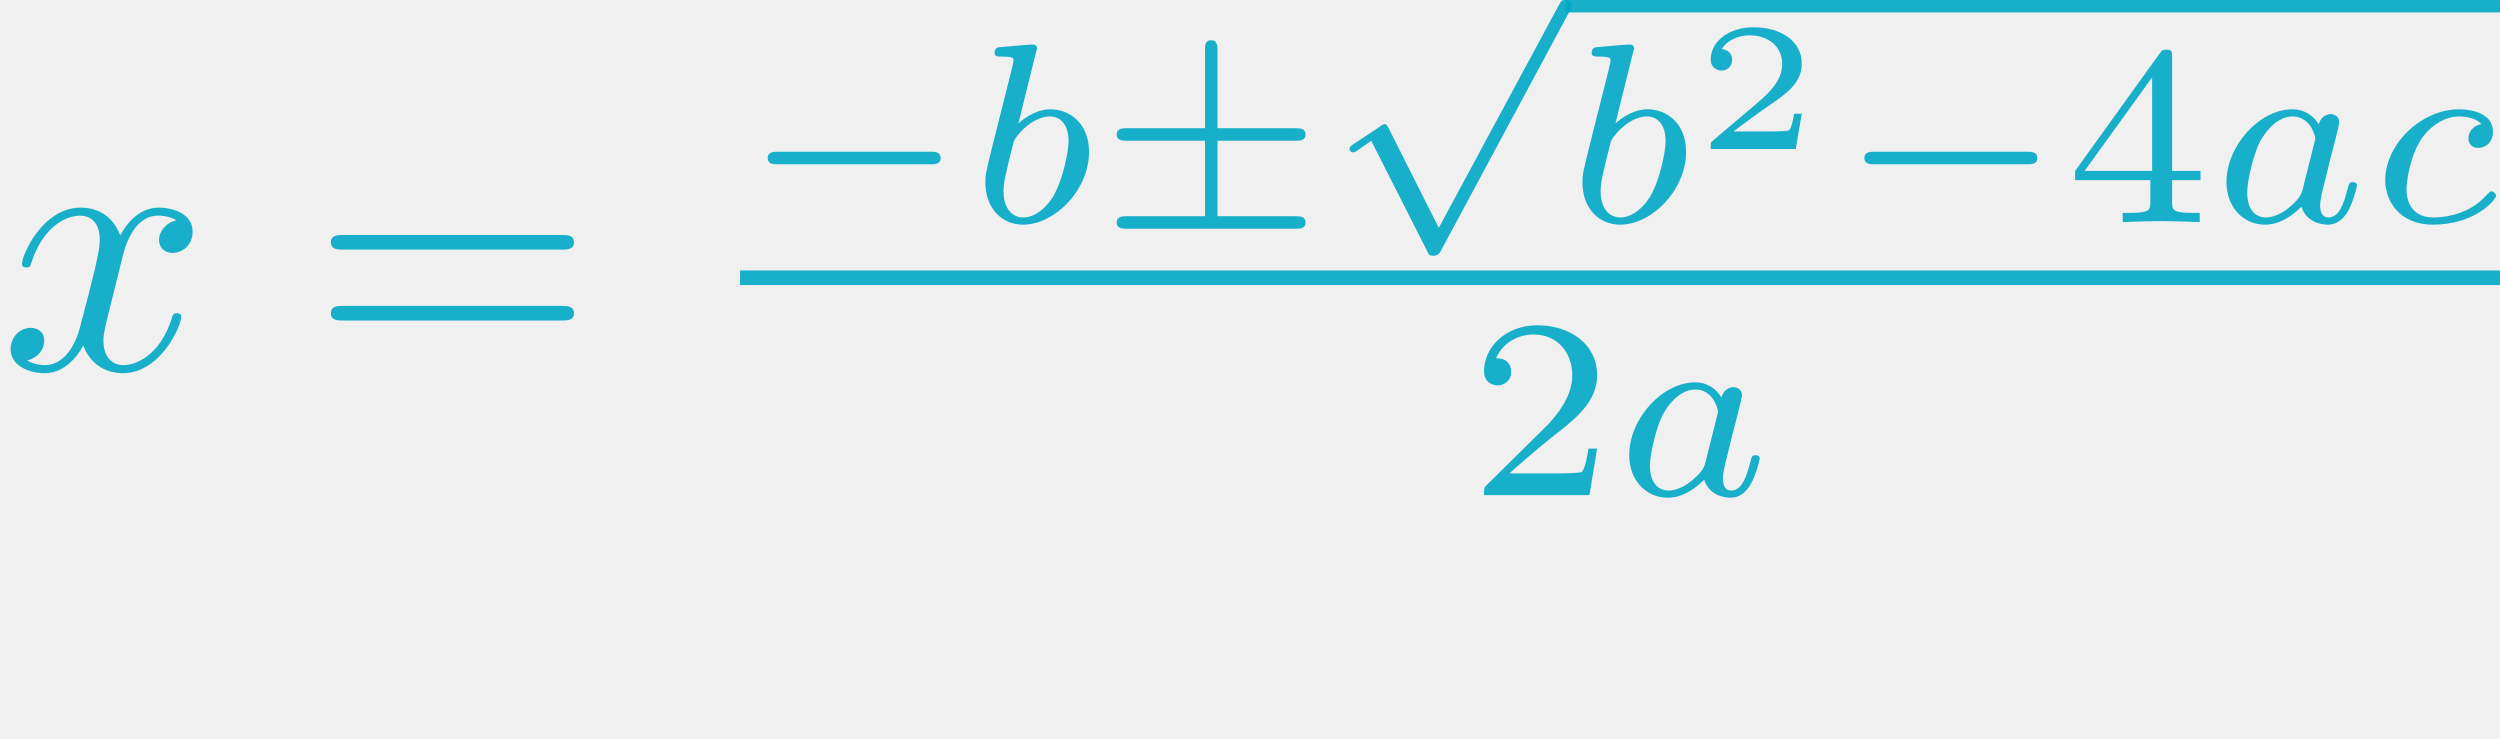
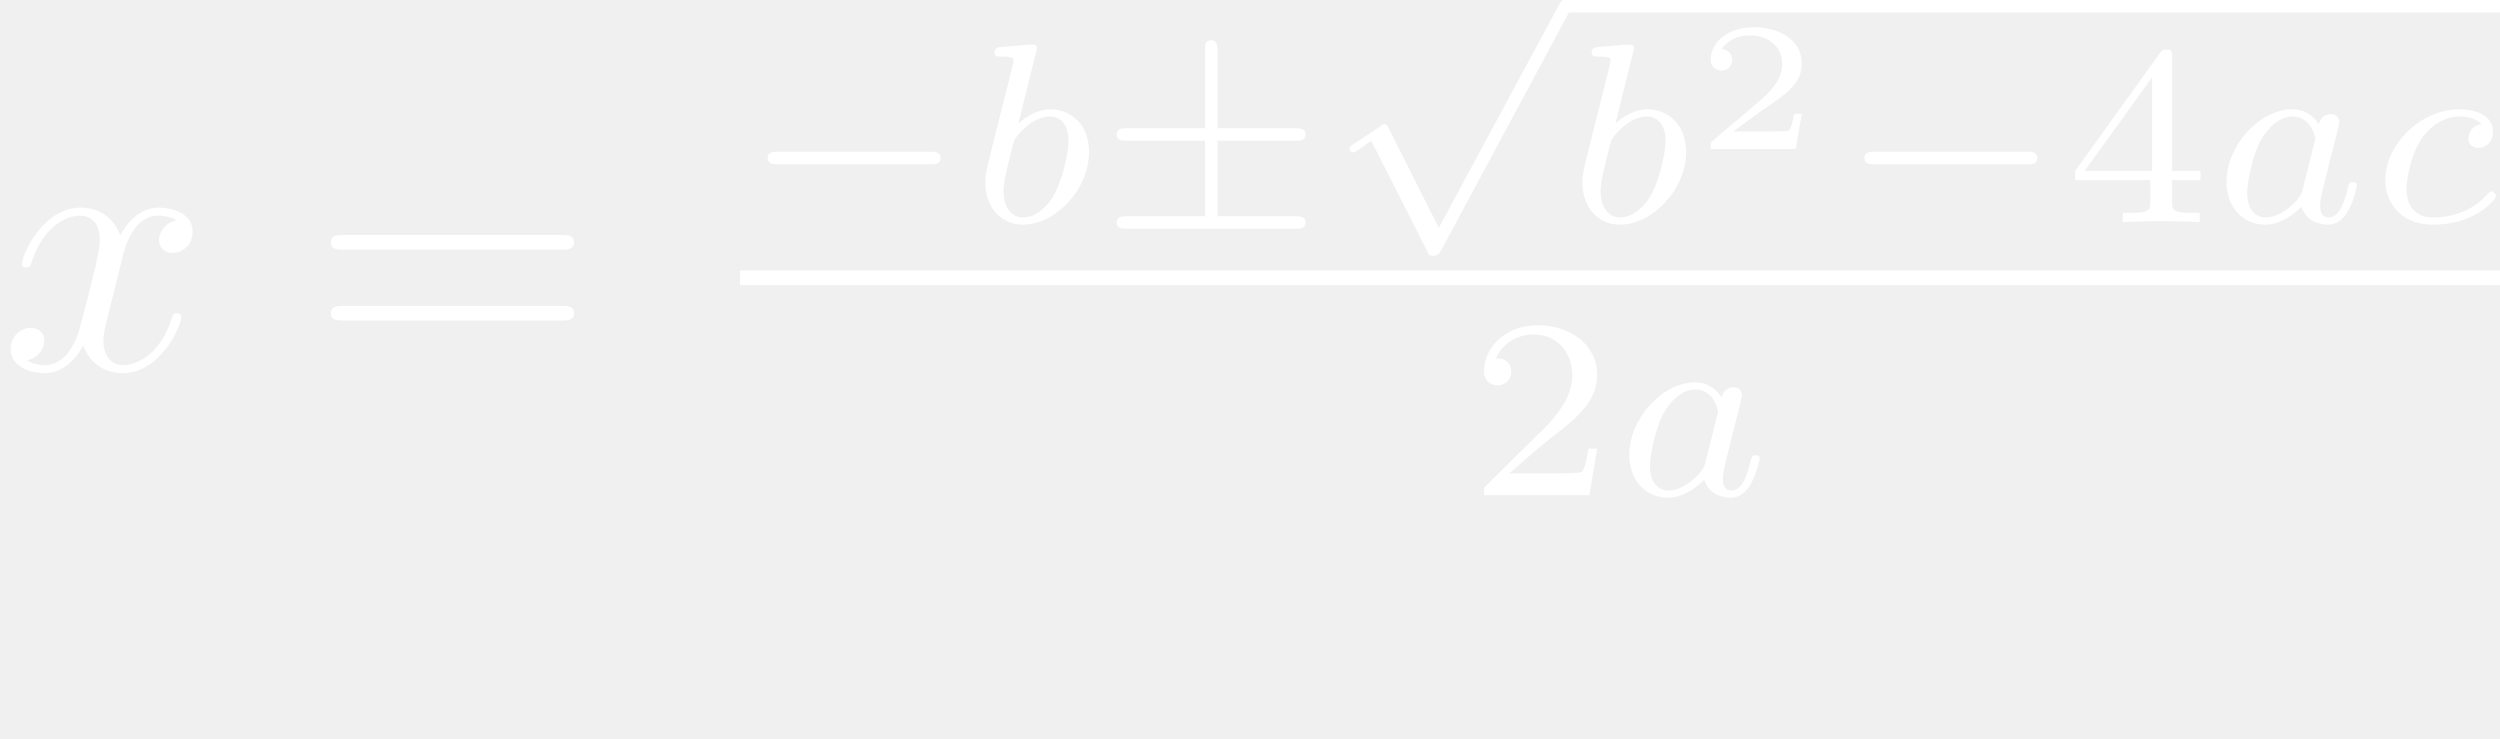
- <svg xmlns="http://www.w3.org/2000/svg" xmlns:ns1="http://github.com/leegao/readme2tex/" xmlns:xlink="http://www.w3.org/1999/xlink" height="20.124pt" version="1.1" viewBox="-52.075 -71.661 68.146 20.124" width="68.146pt" ns1:offset="3.4355119999999975" fill="#00a8c6">
-   <defs fill="#00a8c6">
-     <path d="M3.522 -1.269H3.285C3.264 -1.116 3.194 -0.704 3.103 -0.635C3.048 -0.593 2.511 -0.593 2.413 -0.593H1.13C1.862 -1.241 2.106 -1.437 2.525 -1.764C3.041 -2.176 3.522 -2.608 3.522 -3.271C3.522 -4.115 2.783 -4.631 1.89 -4.631C1.025 -4.631 0.439 -4.024 0.439 -3.382C0.439 -3.027 0.739 -2.992 0.809 -2.992C0.976 -2.992 1.179 -3.11 1.179 -3.361C1.179 -3.487 1.13 -3.731 0.767 -3.731C0.983 -4.226 1.458 -4.38 1.785 -4.38C2.483 -4.38 2.845 -3.836 2.845 -3.271C2.845 -2.664 2.413 -2.183 2.19 -1.932L0.509 -0.272C0.439 -0.209 0.439 -0.195 0.439 0H3.313L3.522 -1.269Z" id="g4-50" fill="#00a8c6" />
-     <path d="M3.689 -1.144V-1.395H2.915V-4.505C2.915 -4.652 2.915 -4.7 2.762 -4.7C2.678 -4.7 2.65 -4.7 2.58 -4.603L0.272 -1.395V-1.144H2.322V-0.572C2.322 -0.335 2.322 -0.251 1.757 -0.251H1.569V0C1.918 -0.014 2.364 -0.028 2.615 -0.028C2.873 -0.028 3.32 -0.014 3.668 0V-0.251H3.48C2.915 -0.251 2.915 -0.335 2.915 -0.572V-1.144H3.689ZM2.371 -3.947V-1.395H0.53L2.371 -3.947Z" id="g4-52" fill="#00a8c6" />
-     <path d="M2.943 -2.664C2.797 -2.894 2.559 -3.075 2.225 -3.075C1.332 -3.075 0.425 -2.092 0.425 -1.088C0.425 -0.411 0.879 0.07 1.478 0.07C1.855 0.07 2.19 -0.146 2.469 -0.418C2.601 0 3.006 0.07 3.187 0.07C3.438 0.07 3.612 -0.084 3.738 -0.3C3.891 -0.572 3.982 -0.969 3.982 -0.997C3.982 -1.088 3.891 -1.088 3.87 -1.088C3.773 -1.088 3.766 -1.06 3.717 -0.872C3.633 -0.537 3.501 -0.126 3.208 -0.126C3.027 -0.126 2.978 -0.279 2.978 -0.467C2.978 -0.586 3.034 -0.837 3.082 -1.018C3.131 -1.206 3.201 -1.492 3.236 -1.646L3.375 -2.176C3.417 -2.357 3.501 -2.685 3.501 -2.72C3.501 -2.873 3.375 -2.943 3.264 -2.943C3.145 -2.943 2.985 -2.859 2.943 -2.664ZM2.497 -0.872C2.448 -0.676 2.294 -0.537 2.141 -0.404C2.078 -0.349 1.799 -0.126 1.499 -0.126C1.241 -0.126 0.99 -0.307 0.99 -0.802C0.99 -1.172 1.193 -1.939 1.353 -2.218C1.674 -2.776 2.029 -2.88 2.225 -2.88C2.713 -2.88 2.845 -2.35 2.845 -2.273C2.845 -2.246 2.831 -2.197 2.824 -2.176L2.497 -0.872Z" id="g2-97" fill="#00a8c6" />
-     <path d="M1.841 -4.631C1.848 -4.645 1.869 -4.735 1.869 -4.742C1.869 -4.777 1.841 -4.84 1.757 -4.84C1.618 -4.84 1.039 -4.784 0.865 -4.77C0.809 -4.763 0.711 -4.756 0.711 -4.61C0.711 -4.512 0.809 -4.512 0.893 -4.512C1.227 -4.512 1.227 -4.463 1.227 -4.407C1.227 -4.359 1.158 -4.08 1.116 -3.919L0.955 -3.278C0.893 -3.041 0.509 -1.513 0.495 -1.423C0.46 -1.255 0.46 -1.165 0.46 -1.081C0.46 -0.377 0.907 0.07 1.485 0.07C2.357 0.07 3.285 -0.879 3.285 -1.911C3.285 -2.727 2.72 -3.075 2.239 -3.075C1.876 -3.075 1.569 -2.873 1.36 -2.692L1.841 -4.631ZM1.492 -0.126C1.151 -0.126 0.955 -0.425 0.955 -0.837C0.955 -1.095 1.018 -1.332 1.213 -2.12C1.255 -2.253 1.255 -2.267 1.388 -2.42C1.653 -2.727 1.967 -2.88 2.218 -2.88C2.49 -2.88 2.727 -2.678 2.727 -2.204C2.727 -1.918 2.573 -1.206 2.364 -0.802C2.197 -0.46 1.848 -0.126 1.492 -0.126Z" id="g2-98" fill="#00a8c6" />
-     <path d="M3.055 -2.671C2.803 -2.629 2.699 -2.434 2.699 -2.28C2.699 -2.092 2.845 -2.022 2.971 -2.022C3.124 -2.022 3.368 -2.134 3.368 -2.469C3.368 -2.943 2.824 -3.075 2.448 -3.075C1.402 -3.075 0.432 -2.113 0.432 -1.144C0.432 -0.544 0.851 0.07 1.723 0.07C2.901 0.07 3.452 -0.621 3.452 -0.718C3.452 -0.76 3.389 -0.837 3.333 -0.837C3.292 -0.837 3.278 -0.823 3.222 -0.767C2.678 -0.126 1.862 -0.126 1.736 -0.126C1.234 -0.126 1.011 -0.467 1.011 -0.9C1.011 -1.102 1.109 -1.862 1.471 -2.343C1.736 -2.685 2.099 -2.88 2.448 -2.88C2.545 -2.88 2.88 -2.866 3.055 -2.671Z" id="g2-99" fill="#00a8c6" />
-     <path d="M6.844 -3.258C6.994 -3.258 7.183 -3.258 7.183 -3.457S6.994 -3.656 6.854 -3.656H0.887C0.747 -3.656 0.558 -3.656 0.558 -3.457S0.747 -3.258 0.897 -3.258H6.844ZM6.854 -1.325C6.994 -1.325 7.183 -1.325 7.183 -1.524S6.994 -1.724 6.844 -1.724H0.897C0.747 -1.724 0.558 -1.724 0.558 -1.524S0.747 -1.325 0.887 -1.325H6.854Z" id="g3-61" fill="#00a8c6" />
-     <path d="M3.318 -0.757C3.357 -0.359 3.626 0.06 4.095 0.06C4.304 0.06 4.912 -0.08 4.912 -0.887V-1.445H4.663V-0.887C4.663 -0.309 4.413 -0.249 4.304 -0.249C3.975 -0.249 3.935 -0.697 3.935 -0.747V-2.74C3.935 -3.158 3.935 -3.547 3.577 -3.915C3.188 -4.304 2.69 -4.463 2.212 -4.463C1.395 -4.463 0.707 -3.995 0.707 -3.337C0.707 -3.039 0.907 -2.869 1.166 -2.869C1.445 -2.869 1.624 -3.068 1.624 -3.328C1.624 -3.447 1.574 -3.776 1.116 -3.786C1.385 -4.134 1.873 -4.244 2.192 -4.244C2.68 -4.244 3.248 -3.856 3.248 -2.969V-2.6C2.74 -2.57 2.042 -2.54 1.415 -2.242C0.667 -1.903 0.418 -1.385 0.418 -0.946C0.418 -0.139 1.385 0.11 2.012 0.11C2.67 0.11 3.128 -0.289 3.318 -0.757ZM3.248 -2.391V-1.395C3.248 -0.448 2.531 -0.11 2.082 -0.11C1.594 -0.11 1.186 -0.458 1.186 -0.956C1.186 -1.504 1.604 -2.331 3.248 -2.391Z" id="g3-97" fill="#00a8c6" />
-     <path d="M3.328 -3.009C3.387 -3.268 3.616 -4.184 4.314 -4.184C4.364 -4.184 4.603 -4.184 4.812 -4.055C4.533 -4.005 4.334 -3.756 4.334 -3.517C4.334 -3.357 4.443 -3.168 4.712 -3.168C4.932 -3.168 5.25 -3.347 5.25 -3.746C5.25 -4.264 4.663 -4.403 4.324 -4.403C3.746 -4.403 3.397 -3.875 3.278 -3.646C3.029 -4.304 2.491 -4.403 2.202 -4.403C1.166 -4.403 0.598 -3.118 0.598 -2.869C0.598 -2.77 0.697 -2.77 0.717 -2.77C0.797 -2.77 0.827 -2.79 0.847 -2.879C1.186 -3.935 1.843 -4.184 2.182 -4.184C2.371 -4.184 2.72 -4.095 2.72 -3.517C2.72 -3.208 2.55 -2.54 2.182 -1.146C2.022 -0.528 1.674 -0.11 1.235 -0.11C1.176 -0.11 0.946 -0.11 0.737 -0.239C0.986 -0.289 1.205 -0.498 1.205 -0.777C1.205 -1.046 0.986 -1.126 0.837 -1.126C0.538 -1.126 0.289 -0.867 0.289 -0.548C0.289 -0.09 0.787 0.11 1.225 0.11C1.883 0.11 2.242 -0.588 2.271 -0.648C2.391 -0.279 2.75 0.11 3.347 0.11C4.374 0.11 4.941 -1.176 4.941 -1.425C4.941 -1.524 4.852 -1.524 4.822 -1.524C4.732 -1.524 4.712 -1.484 4.692 -1.415C4.364 -0.349 3.686 -0.11 3.367 -0.11C2.979 -0.11 2.819 -0.428 2.819 -0.767C2.819 -0.986 2.879 -1.205 2.989 -1.644L3.328 -3.009Z" id="g1-120" fill="#00a8c6" />
-     <path d="M5.189 -1.576C5.3 -1.576 5.467 -1.576 5.467 -1.743C5.467 -1.918 5.307 -1.918 5.189 -1.918H1.032C0.921 -1.918 0.753 -1.918 0.753 -1.75C0.753 -1.576 0.914 -1.576 1.032 -1.576H5.189Z" id="g0-0" fill="#00a8c6" />
-     <path d="M3.285 -2.218H5.405C5.516 -2.218 5.684 -2.218 5.684 -2.385C5.684 -2.559 5.523 -2.559 5.405 -2.559H3.285V-4.659C3.285 -4.784 3.285 -4.958 3.11 -4.958C2.943 -4.958 2.943 -4.798 2.943 -4.693V-2.559H0.816C0.697 -2.559 0.537 -2.559 0.537 -2.385C0.537 -2.218 0.704 -2.218 0.816 -2.218H2.943V-0.16H0.816C0.697 -0.16 0.537 -0.16 0.537 0.014C0.537 0.181 0.704 0.181 0.816 0.181H5.405C5.516 0.181 5.684 0.181 5.684 0.014C5.684 -0.16 5.523 -0.16 5.405 -0.16H3.285V-2.218Z" id="g0-6" fill="#00a8c6" />
-     <path d="M3.089 5.872L1.723 3.159C1.688 3.089 1.667 3.048 1.611 3.048C1.583 3.048 1.569 3.048 1.499 3.103L0.753 3.599C0.656 3.661 0.656 3.696 0.656 3.717C0.656 3.759 0.69 3.815 0.753 3.815C0.781 3.815 0.795 3.815 0.886 3.752C0.962 3.696 1.165 3.557 1.248 3.501L2.776 6.514C2.824 6.618 2.838 6.632 2.936 6.632C2.999 6.632 3.075 6.632 3.145 6.5L6.653 -0.028C6.709 -0.119 6.709 -0.133 6.709 -0.167C6.709 -0.279 6.618 -0.342 6.541 -0.342C6.437 -0.342 6.402 -0.279 6.36 -0.195L3.089 5.872Z" id="g0-112" fill="#00a8c6" />
-     <path d="M2.934 -0.961H2.725C2.71 -0.867 2.66 -0.558 2.58 -0.508C2.54 -0.478 2.122 -0.478 2.047 -0.478H1.071C1.4 -0.722 1.768 -1.001 2.067 -1.2C2.516 -1.509 2.934 -1.798 2.934 -2.326C2.934 -2.964 2.331 -3.318 1.619 -3.318C0.946 -3.318 0.453 -2.929 0.453 -2.441C0.453 -2.182 0.672 -2.137 0.742 -2.137C0.877 -2.137 1.036 -2.227 1.036 -2.431C1.036 -2.61 0.907 -2.71 0.752 -2.725C0.892 -2.949 1.181 -3.098 1.514 -3.098C1.998 -3.098 2.401 -2.809 2.401 -2.321C2.401 -1.903 2.112 -1.584 1.729 -1.26L0.513 -0.229C0.463 -0.184 0.458 -0.184 0.453 -0.149V0H2.77L2.934 -0.961Z" id="g5-50" fill="#00a8c6" />
+ <svg xmlns="http://www.w3.org/2000/svg" xmlns:ns1="http://github.com/leegao/readme2tex/" xmlns:xlink="http://www.w3.org/1999/xlink" height="20.124pt" version="1.1" viewBox="-52.075 -71.661 68.146 20.124" width="68.146pt" ns1:offset="3.4355119999999975">
+   <defs>
+     <path d="M3.522 -1.269H3.285C3.264 -1.116 3.194 -0.704 3.103 -0.635C3.048 -0.593 2.511 -0.593 2.413 -0.593H1.13C1.862 -1.241 2.106 -1.437 2.525 -1.764C3.041 -2.176 3.522 -2.608 3.522 -3.271C3.522 -4.115 2.783 -4.631 1.89 -4.631C1.025 -4.631 0.439 -4.024 0.439 -3.382C0.439 -3.027 0.739 -2.992 0.809 -2.992C0.976 -2.992 1.179 -3.11 1.179 -3.361C1.179 -3.487 1.13 -3.731 0.767 -3.731C0.983 -4.226 1.458 -4.38 1.785 -4.38C2.483 -4.38 2.845 -3.836 2.845 -3.271C2.845 -2.664 2.413 -2.183 2.19 -1.932L0.509 -0.272C0.439 -0.209 0.439 -0.195 0.439 0H3.313L3.522 -1.269Z" id="g4-50" />
+     <path d="M3.689 -1.144V-1.395H2.915V-4.505C2.915 -4.652 2.915 -4.7 2.762 -4.7C2.678 -4.7 2.65 -4.7 2.58 -4.603L0.272 -1.395V-1.144H2.322V-0.572C2.322 -0.335 2.322 -0.251 1.757 -0.251H1.569V0C1.918 -0.014 2.364 -0.028 2.615 -0.028C2.873 -0.028 3.32 -0.014 3.668 0V-0.251H3.48C2.915 -0.251 2.915 -0.335 2.915 -0.572V-1.144H3.689ZM2.371 -3.947V-1.395H0.53L2.371 -3.947Z" id="g4-52" />
+     <path d="M2.943 -2.664C2.797 -2.894 2.559 -3.075 2.225 -3.075C1.332 -3.075 0.425 -2.092 0.425 -1.088C0.425 -0.411 0.879 0.07 1.478 0.07C1.855 0.07 2.19 -0.146 2.469 -0.418C2.601 0 3.006 0.07 3.187 0.07C3.438 0.07 3.612 -0.084 3.738 -0.3C3.891 -0.572 3.982 -0.969 3.982 -0.997C3.982 -1.088 3.891 -1.088 3.87 -1.088C3.773 -1.088 3.766 -1.06 3.717 -0.872C3.633 -0.537 3.501 -0.126 3.208 -0.126C3.027 -0.126 2.978 -0.279 2.978 -0.467C2.978 -0.586 3.034 -0.837 3.082 -1.018C3.131 -1.206 3.201 -1.492 3.236 -1.646L3.375 -2.176C3.417 -2.357 3.501 -2.685 3.501 -2.72C3.501 -2.873 3.375 -2.943 3.264 -2.943C3.145 -2.943 2.985 -2.859 2.943 -2.664ZM2.497 -0.872C2.448 -0.676 2.294 -0.537 2.141 -0.404C2.078 -0.349 1.799 -0.126 1.499 -0.126C1.241 -0.126 0.99 -0.307 0.99 -0.802C0.99 -1.172 1.193 -1.939 1.353 -2.218C1.674 -2.776 2.029 -2.88 2.225 -2.88C2.713 -2.88 2.845 -2.35 2.845 -2.273C2.845 -2.246 2.831 -2.197 2.824 -2.176L2.497 -0.872Z" id="g2-97" />
+     <path d="M1.841 -4.631C1.848 -4.645 1.869 -4.735 1.869 -4.742C1.869 -4.777 1.841 -4.84 1.757 -4.84C1.618 -4.84 1.039 -4.784 0.865 -4.77C0.809 -4.763 0.711 -4.756 0.711 -4.61C0.711 -4.512 0.809 -4.512 0.893 -4.512C1.227 -4.512 1.227 -4.463 1.227 -4.407C1.227 -4.359 1.158 -4.08 1.116 -3.919L0.955 -3.278C0.893 -3.041 0.509 -1.513 0.495 -1.423C0.46 -1.255 0.46 -1.165 0.46 -1.081C0.46 -0.377 0.907 0.07 1.485 0.07C2.357 0.07 3.285 -0.879 3.285 -1.911C3.285 -2.727 2.72 -3.075 2.239 -3.075C1.876 -3.075 1.569 -2.873 1.36 -2.692L1.841 -4.631ZM1.492 -0.126C1.151 -0.126 0.955 -0.425 0.955 -0.837C0.955 -1.095 1.018 -1.332 1.213 -2.12C1.255 -2.253 1.255 -2.267 1.388 -2.42C1.653 -2.727 1.967 -2.88 2.218 -2.88C2.49 -2.88 2.727 -2.678 2.727 -2.204C2.727 -1.918 2.573 -1.206 2.364 -0.802C2.197 -0.46 1.848 -0.126 1.492 -0.126Z" id="g2-98" />
+     <path d="M3.055 -2.671C2.803 -2.629 2.699 -2.434 2.699 -2.28C2.699 -2.092 2.845 -2.022 2.971 -2.022C3.124 -2.022 3.368 -2.134 3.368 -2.469C3.368 -2.943 2.824 -3.075 2.448 -3.075C1.402 -3.075 0.432 -2.113 0.432 -1.144C0.432 -0.544 0.851 0.07 1.723 0.07C2.901 0.07 3.452 -0.621 3.452 -0.718C3.452 -0.76 3.389 -0.837 3.333 -0.837C3.292 -0.837 3.278 -0.823 3.222 -0.767C2.678 -0.126 1.862 -0.126 1.736 -0.126C1.234 -0.126 1.011 -0.467 1.011 -0.9C1.011 -1.102 1.109 -1.862 1.471 -2.343C1.736 -2.685 2.099 -2.88 2.448 -2.88C2.545 -2.88 2.88 -2.866 3.055 -2.671Z" id="g2-99" />
+     <path d="M6.844 -3.258C6.994 -3.258 7.183 -3.258 7.183 -3.457S6.994 -3.656 6.854 -3.656H0.887C0.747 -3.656 0.558 -3.656 0.558 -3.457S0.747 -3.258 0.897 -3.258H6.844ZM6.854 -1.325C6.994 -1.325 7.183 -1.325 7.183 -1.524S6.994 -1.724 6.844 -1.724H0.897C0.747 -1.724 0.558 -1.724 0.558 -1.524S0.747 -1.325 0.887 -1.325H6.854Z" id="g3-61" />
+     <path d="M3.318 -0.757C3.357 -0.359 3.626 0.06 4.095 0.06C4.304 0.06 4.912 -0.08 4.912 -0.887V-1.445H4.663V-0.887C4.663 -0.309 4.413 -0.249 4.304 -0.249C3.975 -0.249 3.935 -0.697 3.935 -0.747V-2.74C3.935 -3.158 3.935 -3.547 3.577 -3.915C3.188 -4.304 2.69 -4.463 2.212 -4.463C1.395 -4.463 0.707 -3.995 0.707 -3.337C0.707 -3.039 0.907 -2.869 1.166 -2.869C1.445 -2.869 1.624 -3.068 1.624 -3.328C1.624 -3.447 1.574 -3.776 1.116 -3.786C1.385 -4.134 1.873 -4.244 2.192 -4.244C2.68 -4.244 3.248 -3.856 3.248 -2.969V-2.6C2.74 -2.57 2.042 -2.54 1.415 -2.242C0.667 -1.903 0.418 -1.385 0.418 -0.946C0.418 -0.139 1.385 0.11 2.012 0.11C2.67 0.11 3.128 -0.289 3.318 -0.757ZM3.248 -2.391V-1.395C3.248 -0.448 2.531 -0.11 2.082 -0.11C1.594 -0.11 1.186 -0.458 1.186 -0.956C1.186 -1.504 1.604 -2.331 3.248 -2.391Z" id="g3-97" />
+     <path d="M3.328 -3.009C3.387 -3.268 3.616 -4.184 4.314 -4.184C4.364 -4.184 4.603 -4.184 4.812 -4.055C4.533 -4.005 4.334 -3.756 4.334 -3.517C4.334 -3.357 4.443 -3.168 4.712 -3.168C4.932 -3.168 5.25 -3.347 5.25 -3.746C5.25 -4.264 4.663 -4.403 4.324 -4.403C3.746 -4.403 3.397 -3.875 3.278 -3.646C3.029 -4.304 2.491 -4.403 2.202 -4.403C1.166 -4.403 0.598 -3.118 0.598 -2.869C0.598 -2.77 0.697 -2.77 0.717 -2.77C0.797 -2.77 0.827 -2.79 0.847 -2.879C1.186 -3.935 1.843 -4.184 2.182 -4.184C2.371 -4.184 2.72 -4.095 2.72 -3.517C2.72 -3.208 2.55 -2.54 2.182 -1.146C2.022 -0.528 1.674 -0.11 1.235 -0.11C1.176 -0.11 0.946 -0.11 0.737 -0.239C0.986 -0.289 1.205 -0.498 1.205 -0.777C1.205 -1.046 0.986 -1.126 0.837 -1.126C0.538 -1.126 0.289 -0.867 0.289 -0.548C0.289 -0.09 0.787 0.11 1.225 0.11C1.883 0.11 2.242 -0.588 2.271 -0.648C2.391 -0.279 2.75 0.11 3.347 0.11C4.374 0.11 4.941 -1.176 4.941 -1.425C4.941 -1.524 4.852 -1.524 4.822 -1.524C4.732 -1.524 4.712 -1.484 4.692 -1.415C4.364 -0.349 3.686 -0.11 3.367 -0.11C2.979 -0.11 2.819 -0.428 2.819 -0.767C2.819 -0.986 2.879 -1.205 2.989 -1.644L3.328 -3.009Z" id="g1-120" />
+     <path d="M5.189 -1.576C5.3 -1.576 5.467 -1.576 5.467 -1.743C5.467 -1.918 5.307 -1.918 5.189 -1.918H1.032C0.921 -1.918 0.753 -1.918 0.753 -1.75C0.753 -1.576 0.914 -1.576 1.032 -1.576H5.189Z" id="g0-0" />
+     <path d="M3.285 -2.218H5.405C5.516 -2.218 5.684 -2.218 5.684 -2.385C5.684 -2.559 5.523 -2.559 5.405 -2.559H3.285V-4.659C3.285 -4.784 3.285 -4.958 3.11 -4.958C2.943 -4.958 2.943 -4.798 2.943 -4.693V-2.559H0.816C0.697 -2.559 0.537 -2.559 0.537 -2.385C0.537 -2.218 0.704 -2.218 0.816 -2.218H2.943V-0.16H0.816C0.697 -0.16 0.537 -0.16 0.537 0.014C0.537 0.181 0.704 0.181 0.816 0.181H5.405C5.516 0.181 5.684 0.181 5.684 0.014C5.684 -0.16 5.523 -0.16 5.405 -0.16H3.285V-2.218Z" id="g0-6" />
+     <path d="M3.089 5.872L1.723 3.159C1.688 3.089 1.667 3.048 1.611 3.048C1.583 3.048 1.569 3.048 1.499 3.103L0.753 3.599C0.656 3.661 0.656 3.696 0.656 3.717C0.656 3.759 0.69 3.815 0.753 3.815C0.781 3.815 0.795 3.815 0.886 3.752C0.962 3.696 1.165 3.557 1.248 3.501L2.776 6.514C2.824 6.618 2.838 6.632 2.936 6.632C2.999 6.632 3.075 6.632 3.145 6.5L6.653 -0.028C6.709 -0.119 6.709 -0.133 6.709 -0.167C6.709 -0.279 6.618 -0.342 6.541 -0.342C6.437 -0.342 6.402 -0.279 6.36 -0.195L3.089 5.872Z" id="g0-112" />
+     <path d="M2.934 -0.961H2.725C2.71 -0.867 2.66 -0.558 2.58 -0.508C2.54 -0.478 2.122 -0.478 2.047 -0.478H1.071C1.4 -0.722 1.768 -1.001 2.067 -1.2C2.516 -1.509 2.934 -1.798 2.934 -2.326C2.934 -2.964 2.331 -3.318 1.619 -3.318C0.946 -3.318 0.453 -2.929 0.453 -2.441C0.453 -2.182 0.672 -2.137 0.742 -2.137C0.877 -2.137 1.036 -2.227 1.036 -2.431C1.036 -2.61 0.907 -2.71 0.752 -2.725C0.892 -2.949 1.181 -3.098 1.514 -3.098C1.998 -3.098 2.401 -2.809 2.401 -2.321C2.401 -1.903 2.112 -1.584 1.729 -1.26L0.513 -0.229C0.463 -0.184 0.458 -0.184 0.453 -0.149V0H2.77L2.934 -0.961Z" id="g5-50" />
  </defs>
-   <g id="page1" fill-opacity="0.9" fill="#00a8c6">
-     <use x="-52.075" xlink:href="#g1-120" y="-61.599" fill="#00a8c6" />
-     <use x="-43.613" xlink:href="#g3-61" y="-61.599" fill="#00a8c6" />
-     <use x="-31.902" xlink:href="#g0-0" y="-65.607" fill="#00a8c6" />
-     <use x="-25.675" xlink:href="#g2-98" y="-65.607" fill="#00a8c6" />
-     <use x="-22.172" xlink:href="#g0-6" y="-65.607" fill="#00a8c6" />
-     <use x="-15.945" xlink:href="#g0-112" y="-71.323" fill="#00a8c6" />
-     <rect height="0.339" width="25.472" x="-9.4" y="-71.661" fill="#00a8c6" />
-     <use x="-9.4" xlink:href="#g2-98" y="-65.607" fill="#00a8c6" />
-     <use x="-5.896" xlink:href="#g5-50" y="-67.6" fill="#00a8c6" />
-     <use x="-2.008" xlink:href="#g0-0" y="-65.607" fill="#00a8c6" />
-     <use x="4.218" xlink:href="#g4-52" y="-65.607" fill="#00a8c6" />
-     <use x="8.19" xlink:href="#g2-97" y="-65.607" fill="#00a8c6" />
-     <use x="12.511" xlink:href="#g2-99" y="-65.607" fill="#00a8c6" />
-     <rect height="0.398" width="47.973" x="-31.902" y="-64.289" fill="#00a8c6" />
-     <use x="-12.062" xlink:href="#g4-50" y="-58.164" fill="#00a8c6" />
-     <use x="-8.09" xlink:href="#g2-97" y="-58.164" fill="#00a8c6" />
+   <g fill-opacity="1" id="page1" fill="#FFFFFF">
+     <use x="-52.075" xlink:href="#g1-120" y="-61.599" />
+     <use x="-43.613" xlink:href="#g3-61" y="-61.599" />
+     <use x="-31.902" xlink:href="#g0-0" y="-65.607" />
+     <use x="-25.675" xlink:href="#g2-98" y="-65.607" />
+     <use x="-22.172" xlink:href="#g0-6" y="-65.607" />
+     <use x="-15.945" xlink:href="#g0-112" y="-71.323" />
+     <rect height="0.339" width="25.472" x="-9.4" y="-71.661" />
+     <use x="-9.4" xlink:href="#g2-98" y="-65.607" />
+     <use x="-5.896" xlink:href="#g5-50" y="-67.6" />
+     <use x="-2.008" xlink:href="#g0-0" y="-65.607" />
+     <use x="4.218" xlink:href="#g4-52" y="-65.607" />
+     <use x="8.19" xlink:href="#g2-97" y="-65.607" />
+     <use x="12.511" xlink:href="#g2-99" y="-65.607" />
+     <rect height="0.398" width="47.973" x="-31.902" y="-64.289" />
+     <use x="-12.062" xlink:href="#g4-50" y="-58.164" />
+     <use x="-8.09" xlink:href="#g2-97" y="-58.164" />
  </g>
</svg>
